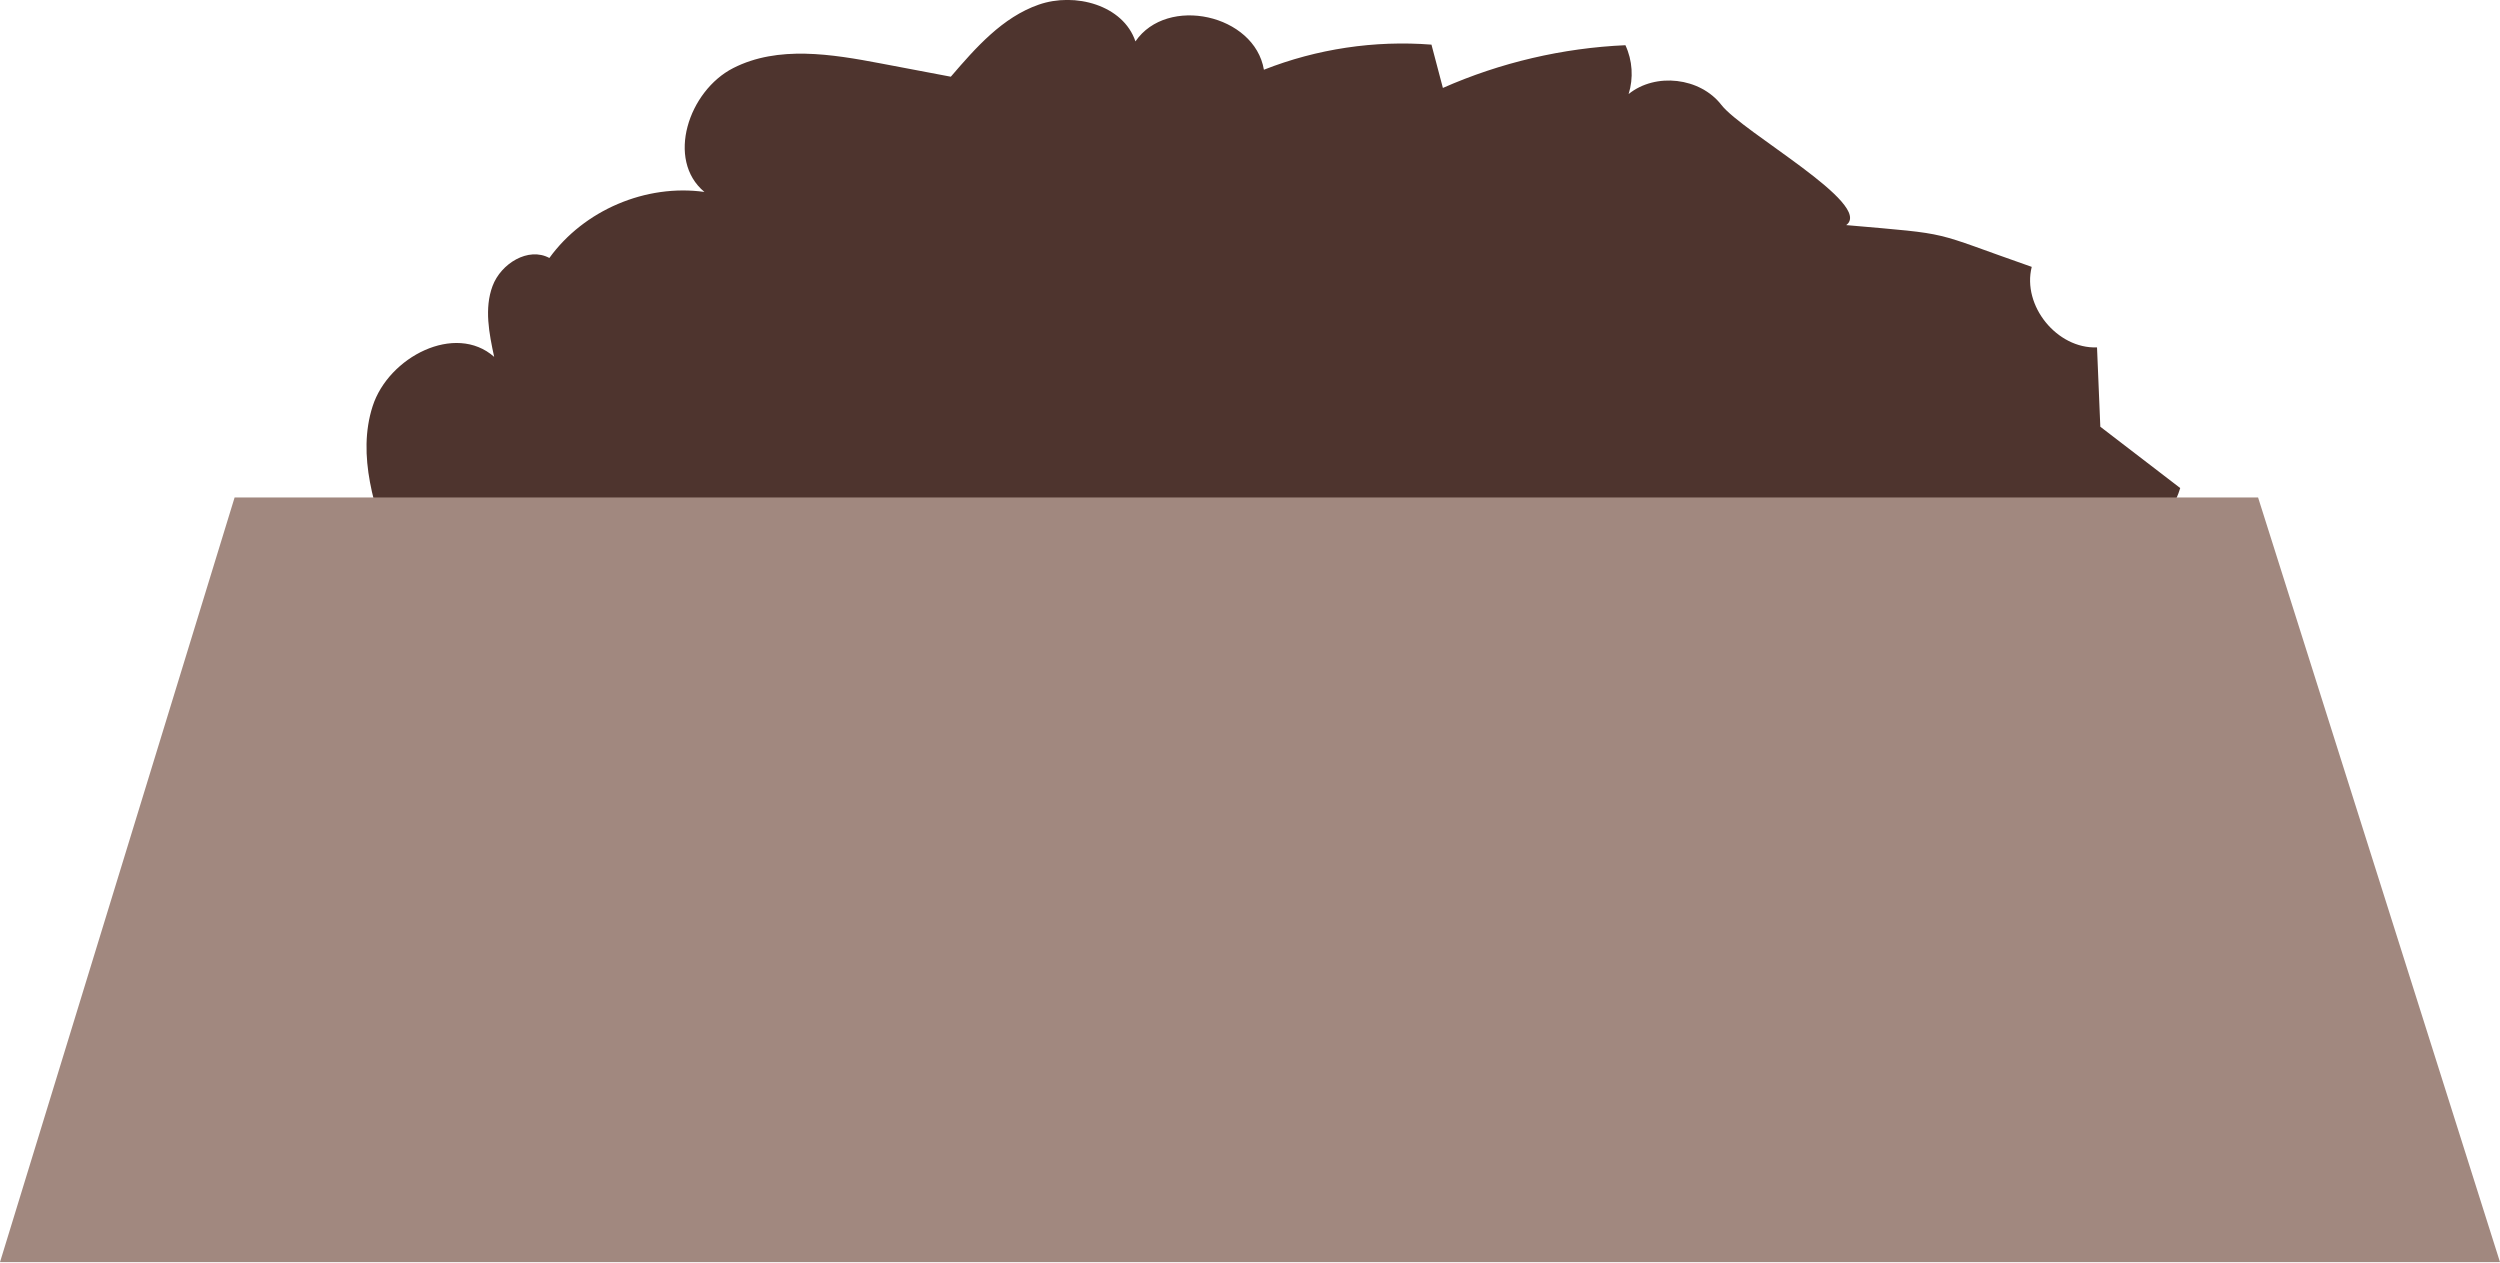
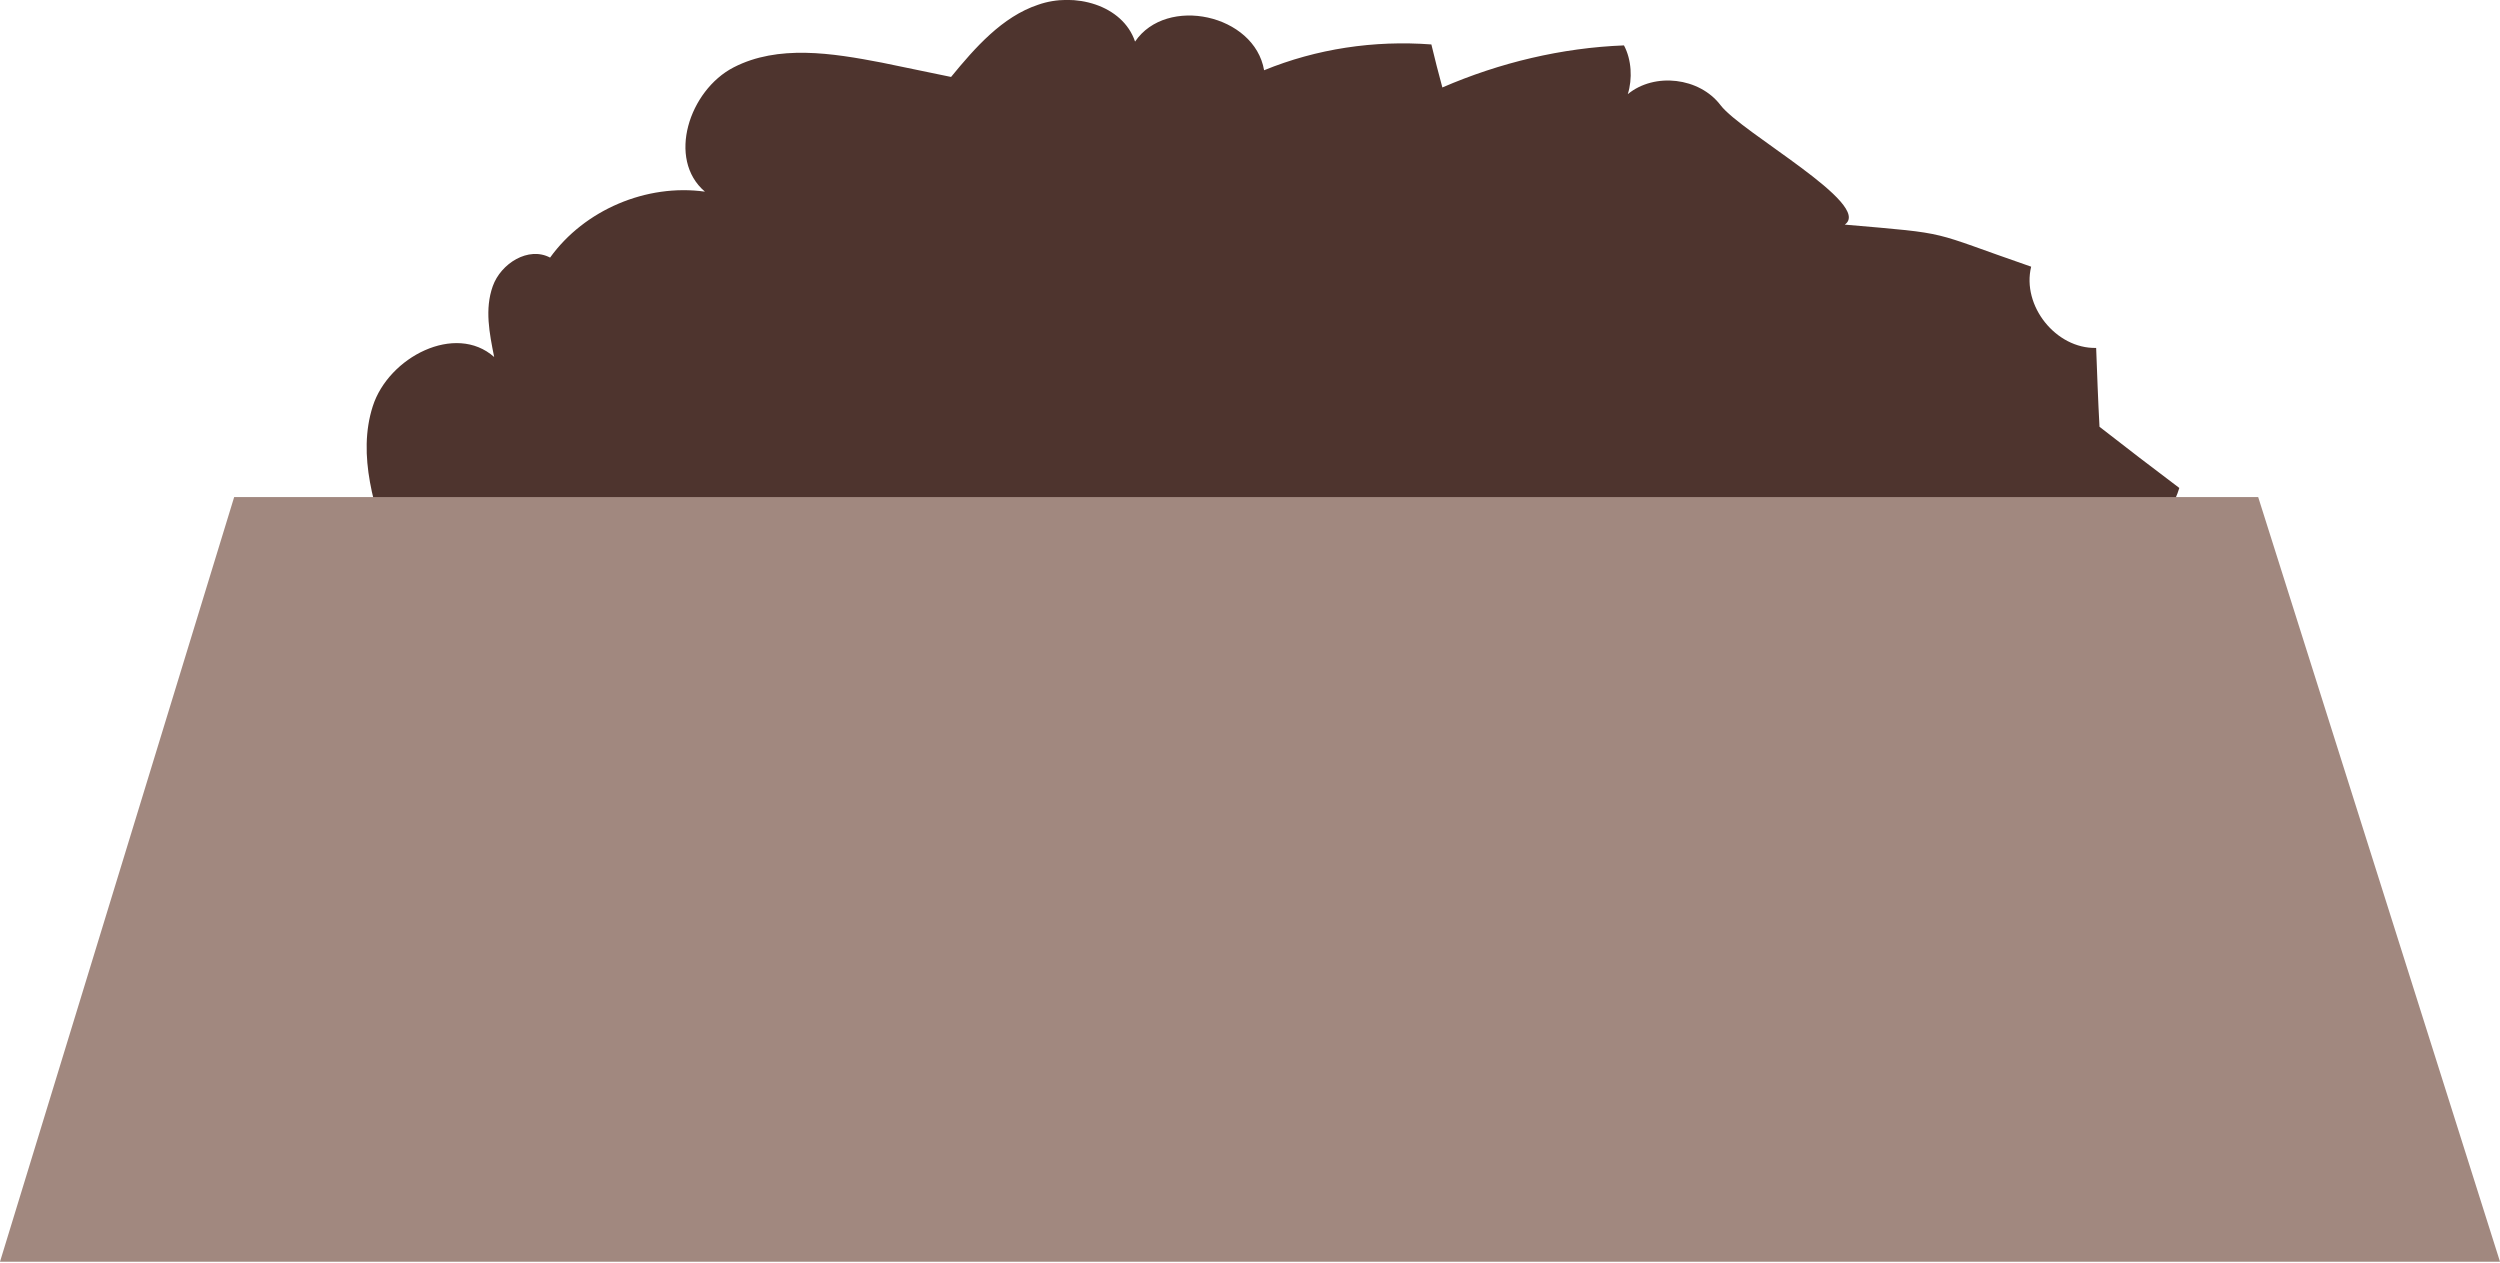
- <svg xmlns="http://www.w3.org/2000/svg" version="1.1" x="0px" y="0px" viewBox="0 0 52.31 26.409" enable-background="new 0 0 52.31 26.409" xml:space="preserve">
-   <g id="_x31_-_Blue_Dog">
-     <g id="Layer_2" display="none" opacity="0.4">
- 	</g>
-   </g>
-   <g id="_x32_-_Options">
-     <g id="medication">
- 	</g>
-     <g id="talking">
- 	</g>
-     <g id="practical">
-       <g id="mirror_2_">
- 		</g>
+ <svg xmlns="http://www.w3.org/2000/svg" viewBox="0 0 52.31 26.409" enable-background="new 0 0 52.31 26.409">
+   <g>
+     <g>
+       <path fill="#4E342E" d="M8.2 11.67c-.36-1.02-.73-2.14-.4-3.17.33-1.03 1.73-1.75 2.54-1.03-.1-.5-.2-1-.03-1.48s.75-.84 1.2-.6c.72-1 2.02-1.55 3.24-1.38-.8-.68-.33-2.12.6-2.6s2.06-.3 3.1-.1c.48.1.97.2 1.45.3C20.4 1 20.97.35 21.72.1c.76-.27 1.77 0 2.03.77.66-.97 2.5-.57 2.7.6 1.1-.45 2.3-.63 3.5-.54.07.3.15.6.23.9 1.2-.52 2.5-.83 3.8-.88.16.3.18.7.08 1.02.56-.46 1.5-.35 1.94.23s3.2 2.08 2.6 2.5c2.3.2 1.7.12 3.9.88-.2.82.52 1.72 1.36 1.7.02.54.04 1.1.07 1.65.55.43 1.1.85 1.67 1.28-.37 1.23-1.87 1.72-3.14 1.65s-2.53-.5-3.8-.34c-2.28.3-4.06 2.48-6.36 2.52-1.18.02-2.32-.55-3.5-.53-1.14.02-2.2.6-3.25 1-4.4 1.65-9.32.53-13.88-.6-1.34-.35-2.94-1-3.02-2.36" />
+       <path fill="#A1887F" d="M4.9 10.4h42.35l5.06 16H0z" />
    </g>
  </g>
-   <g id="_x33_-_Practical_Intro">
-     <g id="List">
- 	</g>
-   </g>
-   <g id="_x34_-_Practical_List">
-     <g id="food_4_">
-       <path id="food_5_" fill="#4E342E" d="M8.213,11.666C7.841,10.647,7.465,9.533,7.797,8.5c0.332-1.033,1.73-1.752,2.543-1.033    c-0.106-0.49-0.209-1.012-0.034-1.482s0.749-0.825,1.189-0.587c0.724-1.001,2.021-1.553,3.244-1.382    c-0.808-0.672-0.333-2.115,0.604-2.592s2.059-0.292,3.091-0.096c0.487,0.092,0.974,0.185,1.461,0.277    c0.523-0.609,1.081-1.244,1.84-1.508c0.758-0.264,1.766,0.008,2.023,0.769c0.664-0.969,2.493-0.565,2.688,0.593    c1.109-0.437,2.318-0.618,3.506-0.525c0.08,0.302,0.159,0.604,0.239,0.906c1.203-0.531,2.505-0.836,3.819-0.894    c0.148,0.316,0.172,0.689,0.067,1.022c0.564-0.456,1.497-0.347,1.941,0.227s3.195,2.083,2.612,2.515    c2.302,0.202,1.7,0.112,3.882,0.874c-0.205,0.813,0.529,1.717,1.366,1.685c0.023,0.553,0.046,1.107,0.069,1.66    c0.557,0.428,1.114,0.855,1.672,1.283c-0.367,1.221-1.866,1.711-3.139,1.641s-2.534-0.505-3.798-0.34    c-2.282,0.297-4.059,2.471-6.36,2.505c-1.184,0.017-2.32-0.551-3.504-0.524c-1.14,0.025-2.185,0.594-3.251,0.997    c-4.404,1.664-9.313,0.537-13.881-0.605c-1.325-0.331-2.929-0.98-3.006-2.343" />
-       <polygon id="bowl_4_" fill="#A1887F" points="4.909,10.409 47.248,10.409 52.31,26.409 0,26.409   " />
-     </g>
-   </g>
-   <g id="_x35_-_Support_Locations">
- </g>
-   <g id="_x36_-Shy_Dog">
- </g>
-   <g id="_x37_-Better_Dog">
- </g>
-   <g id="_x38_-Therapist_Dog">
- </g>
-   <g id="_x39_-_Therapy_Details">
-     <g id="text_6_">
- 	</g>
-   </g>
-   <g id="_x31_0-Combining_Therapies">
-     <g id="text_7_">
- 	</g>
-     <g id="Isometric_Grid">
- 	</g>
-     <g id="chair_3_">
- 	</g>
-   </g>
-   <g id="_x31_1-Medication_Script">
- </g>
-   <g id="_x31_2-Dog_With_Medication">
- </g>
-   <g id="_x31_3-Medication_Check_Ups">
- </g>
-   <g id="_x31_4-Medication_Side_Effects">
- </g>
</svg>
